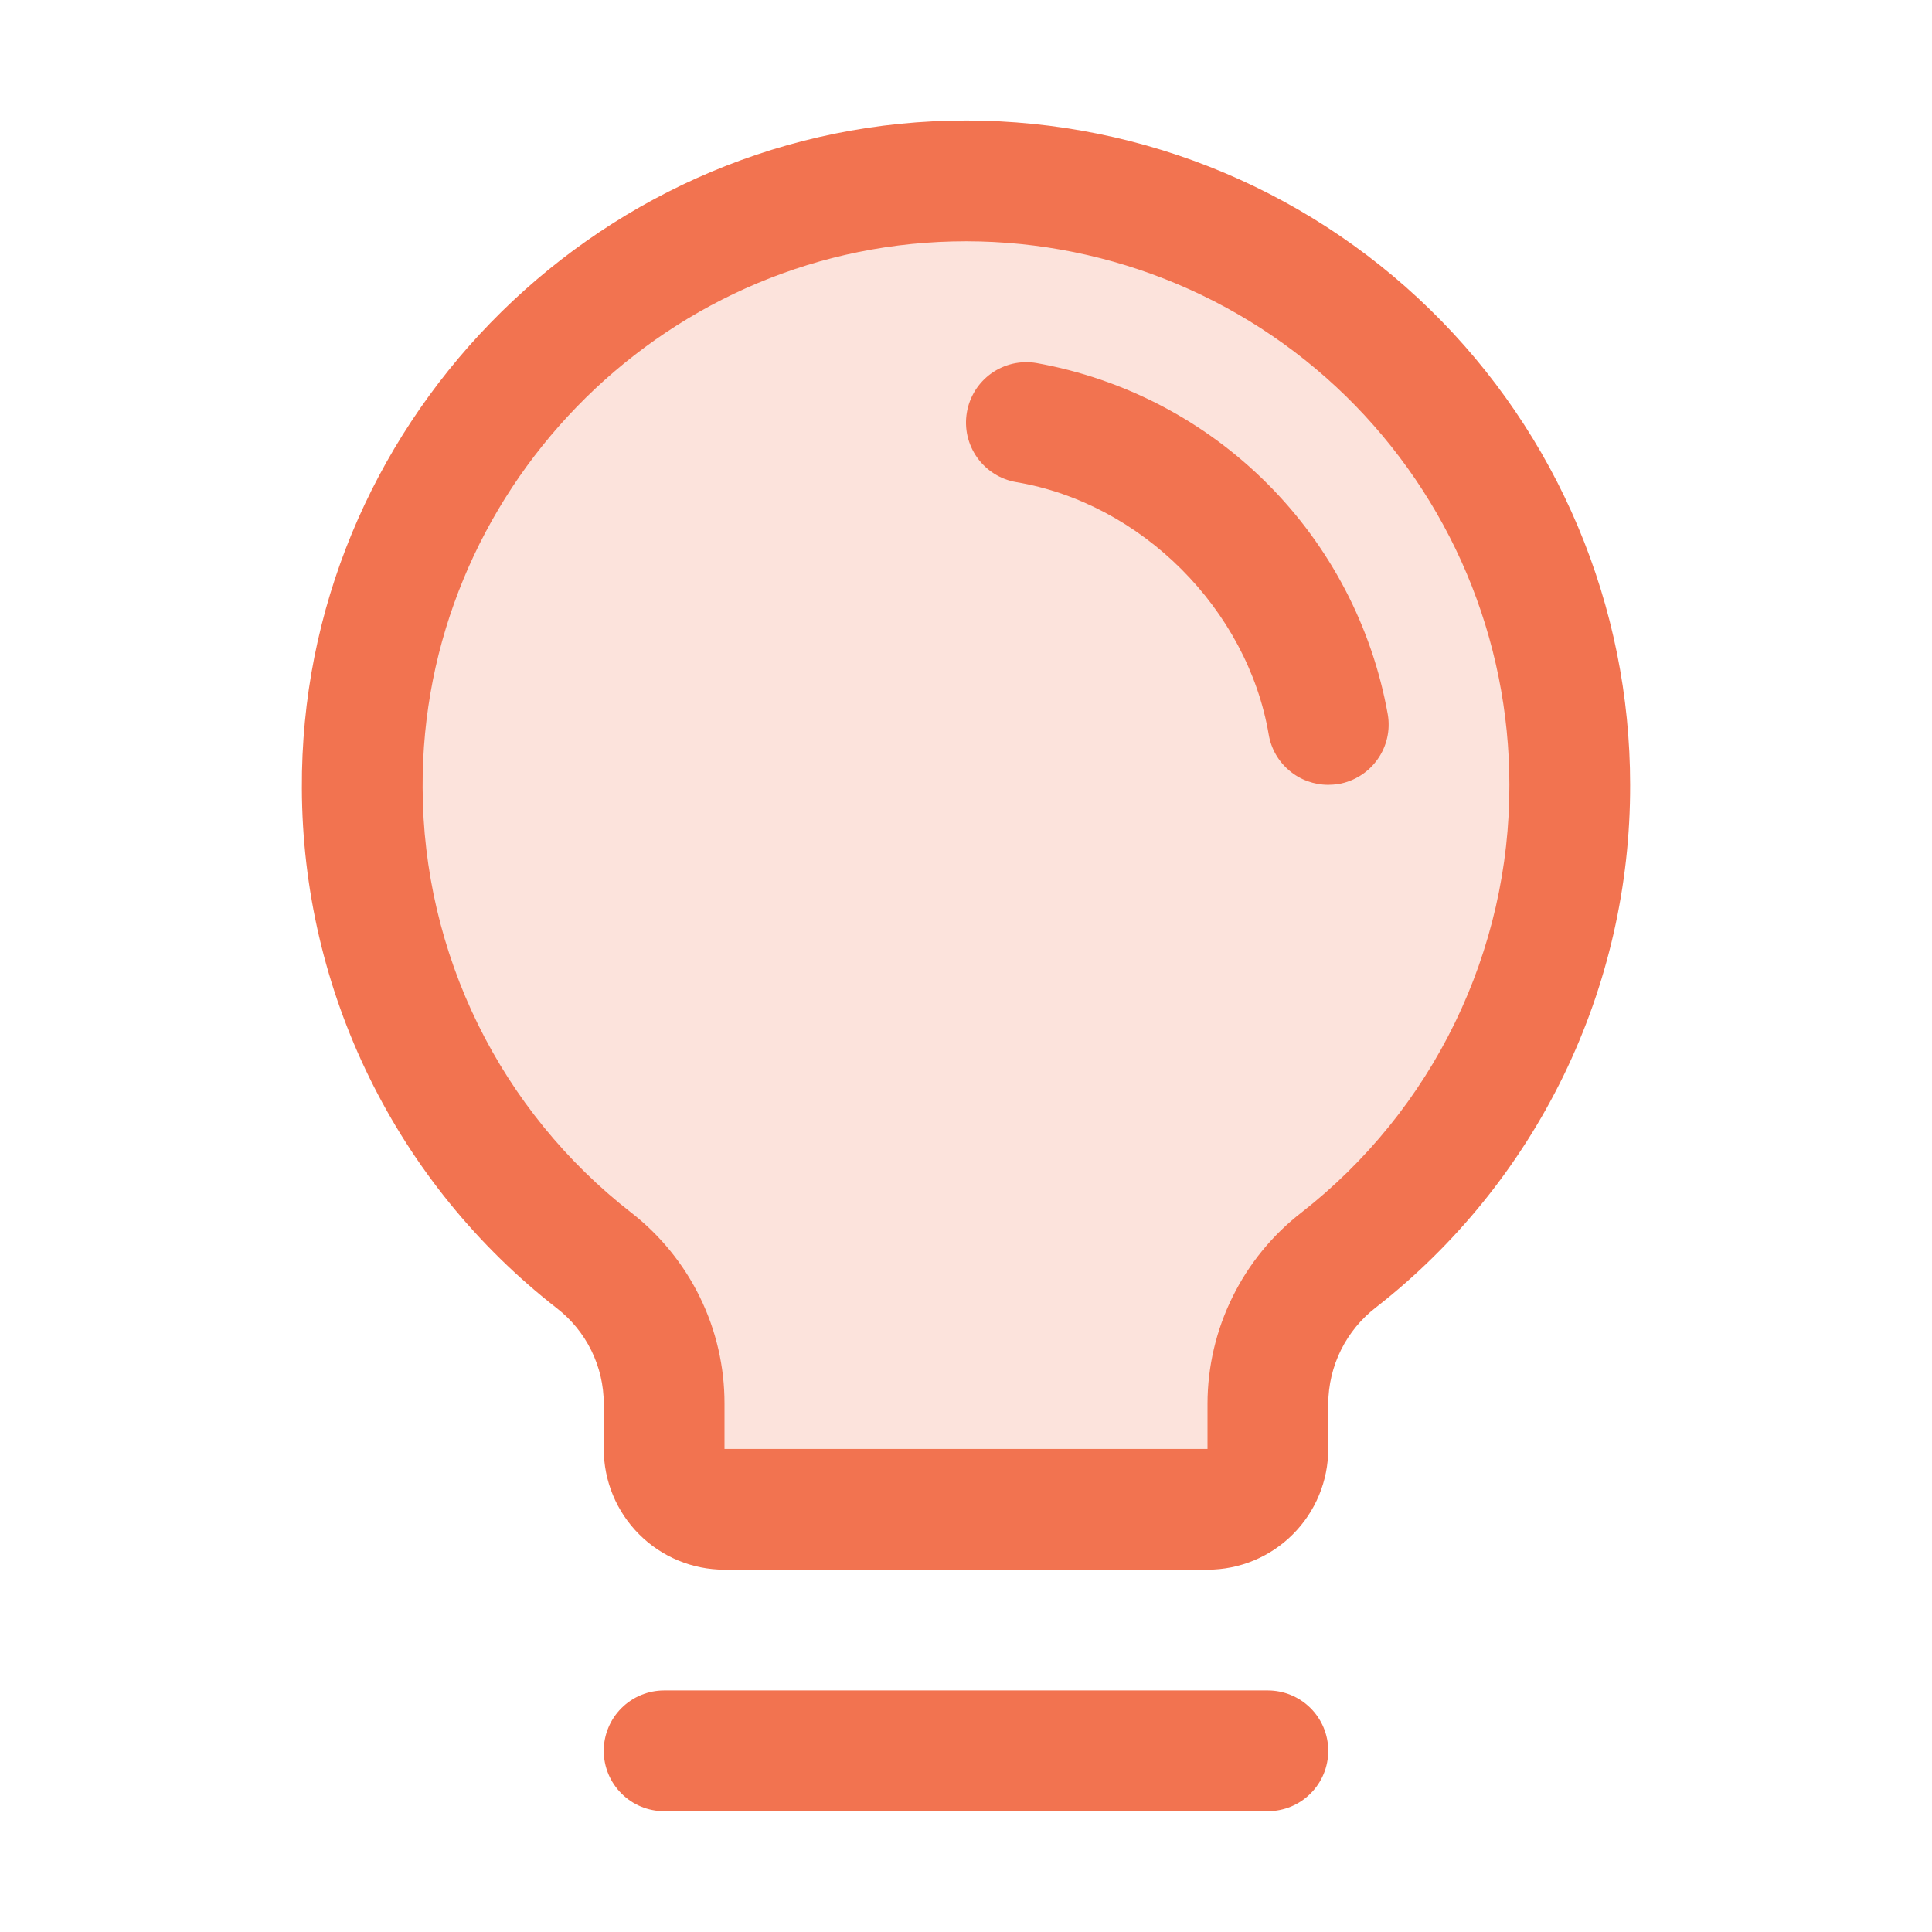
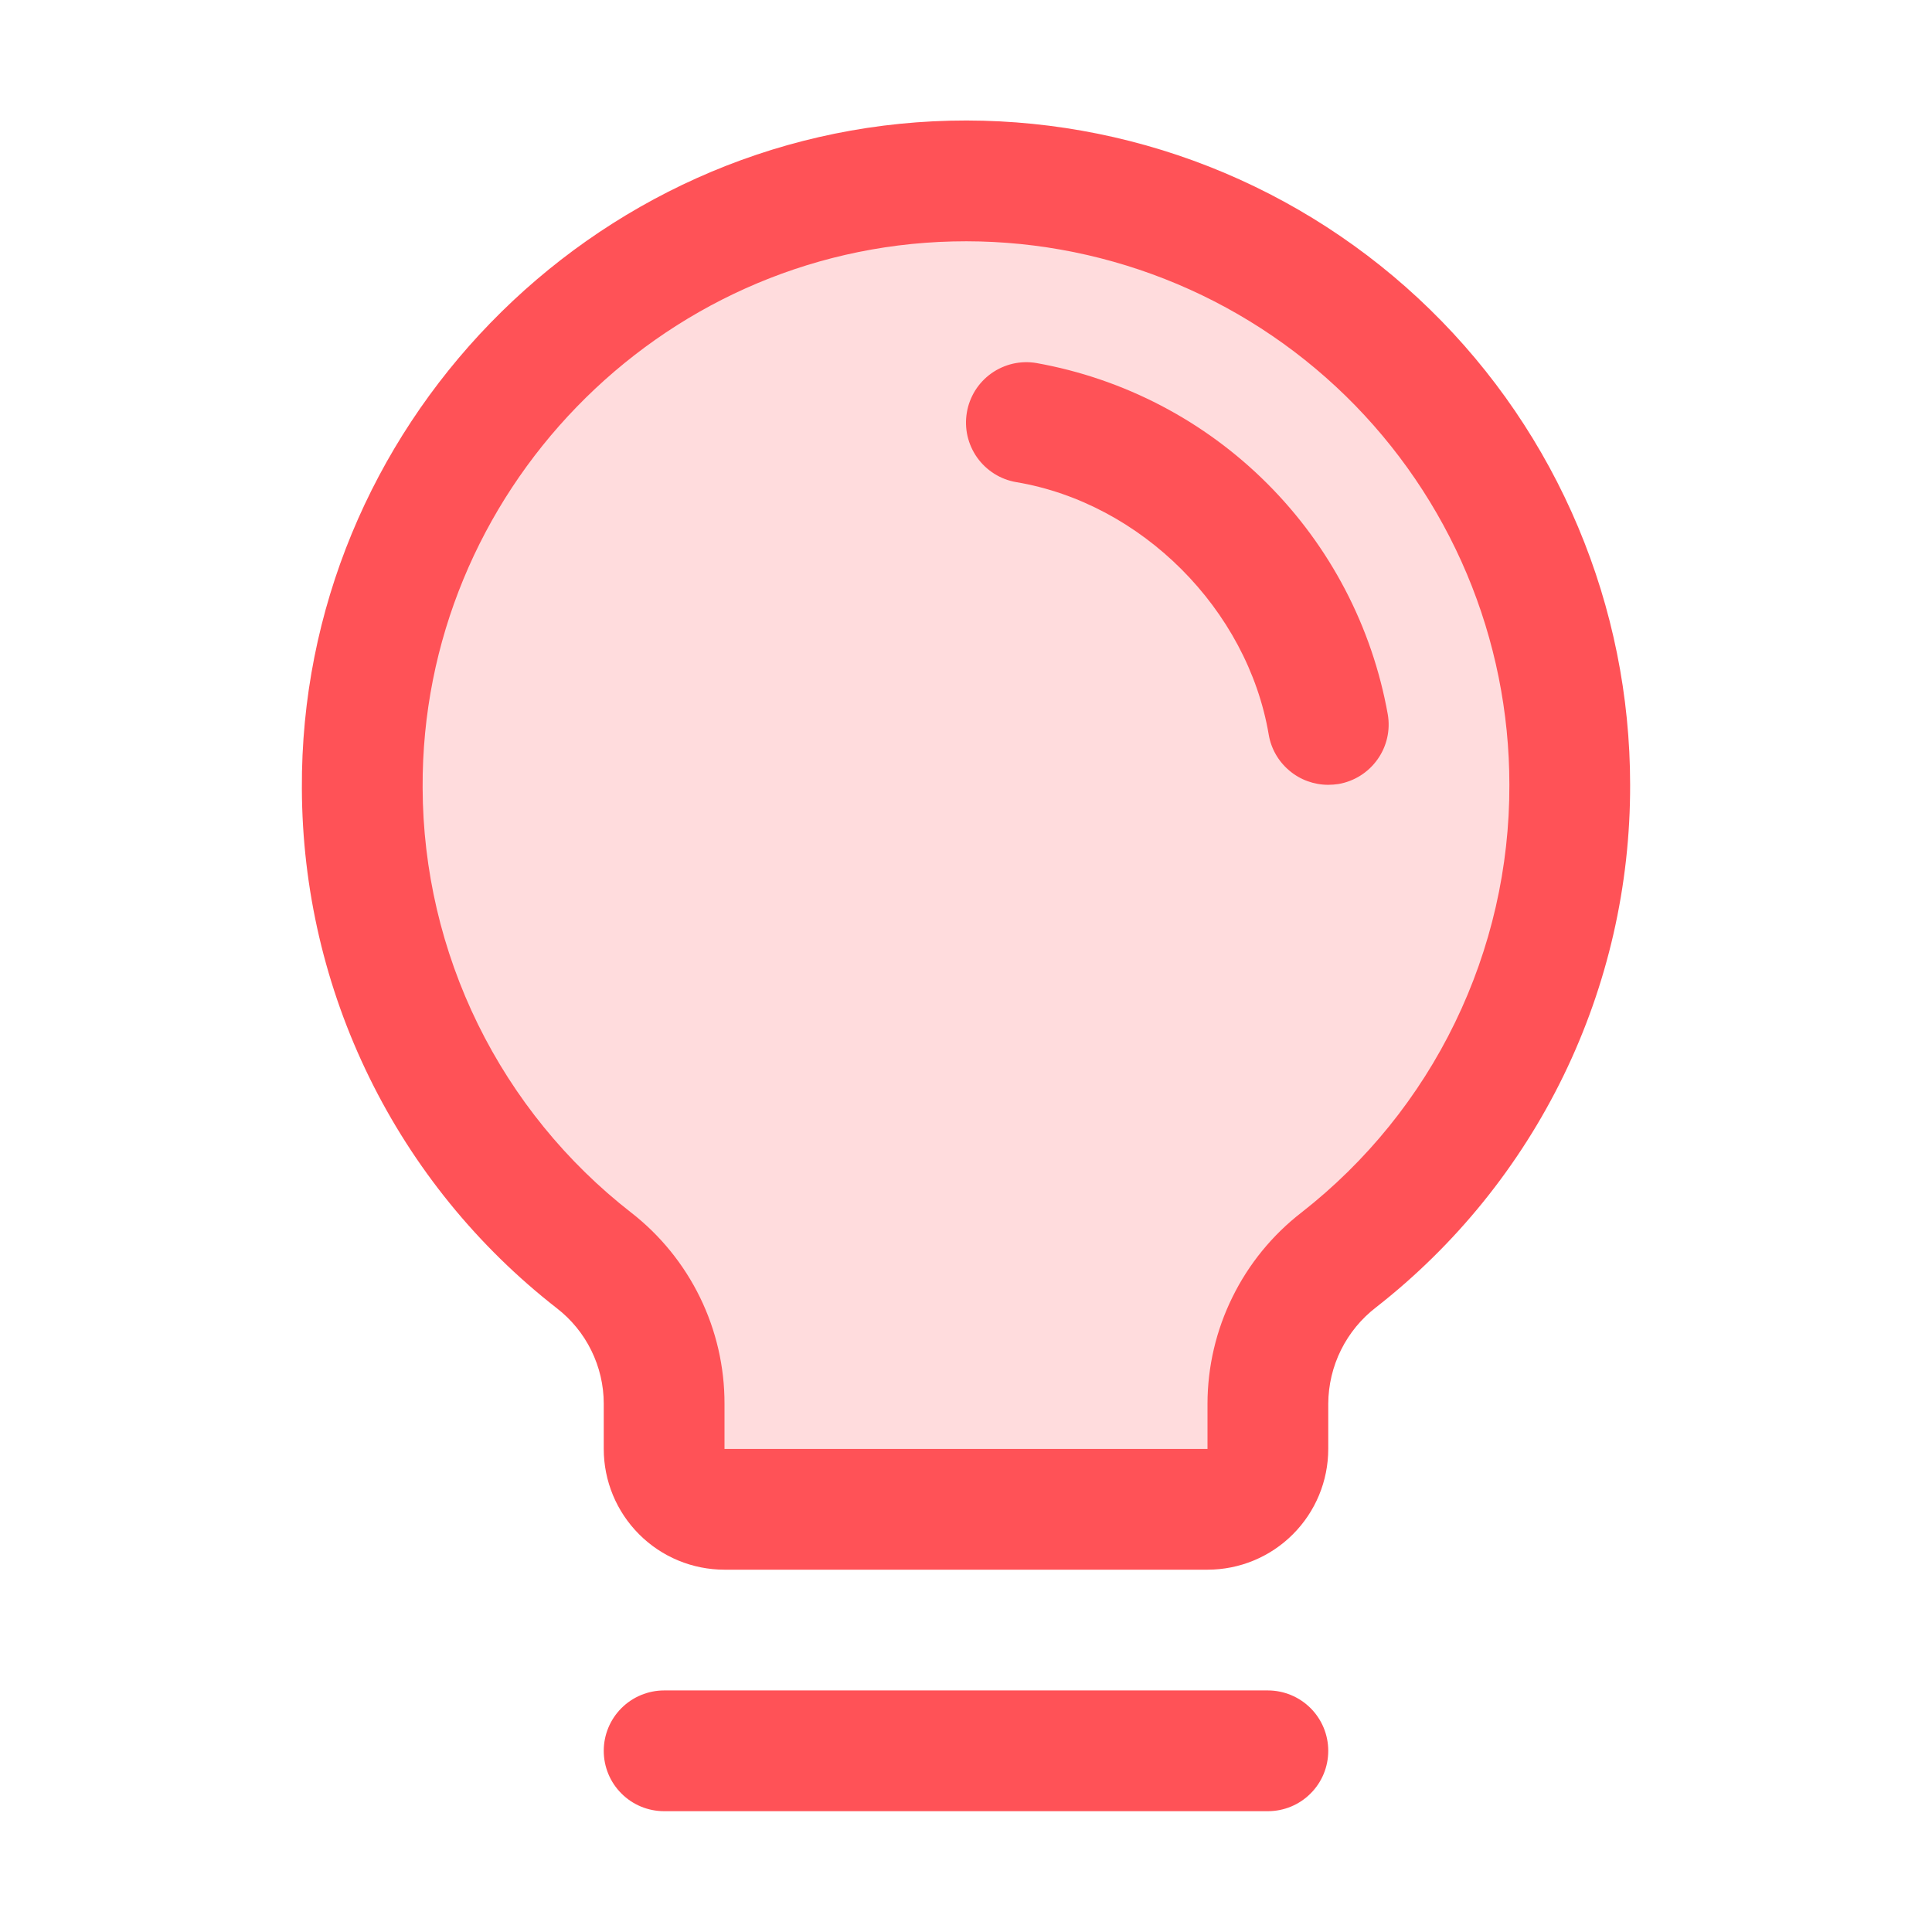
<svg xmlns="http://www.w3.org/2000/svg" width="32" height="32" viewBox="0 0 32 32" fill="none">
-   <path opacity="0.2" d="M26 12.999C26.001 14.514 25.658 16.01 24.995 17.372C24.333 18.735 23.369 19.929 22.176 20.864C21.812 21.146 21.517 21.508 21.313 21.921C21.109 22.334 21.002 22.788 21 23.249V23.999C21 24.264 20.895 24.519 20.707 24.706C20.52 24.894 20.265 24.999 20 24.999H12C11.735 24.999 11.48 24.894 11.293 24.706C11.105 24.519 11 24.264 11 23.999V23.249C10.999 22.791 10.895 22.339 10.693 21.927C10.492 21.516 10.199 21.155 9.837 20.874C8.649 19.945 7.686 18.759 7.021 17.405C6.356 16.051 6.007 14.564 6 13.055C5.97 7.635 10.34 3.124 15.759 2.999C17.092 2.967 18.418 3.202 19.66 3.69C20.901 4.178 22.032 4.909 22.986 5.841C23.941 6.773 24.699 7.886 25.216 9.116C25.734 10.345 26 11.665 26 12.999Z" fill="#F27350" />
-   <path d="M22 28.999C22 29.265 21.895 29.519 21.707 29.706C21.52 29.894 21.265 29.999 21 29.999H11C10.735 29.999 10.48 29.894 10.293 29.706C10.105 29.519 10 29.265 10 28.999C10 28.734 10.105 28.48 10.293 28.292C10.48 28.105 10.735 27.999 11 27.999H21C21.265 27.999 21.52 28.105 21.707 28.292C21.895 28.48 22 28.734 22 28.999ZM27 12.999C27.004 14.666 26.628 16.312 25.899 17.812C25.17 19.311 24.108 20.624 22.795 21.651C22.549 21.839 22.35 22.081 22.212 22.358C22.074 22.635 22.002 22.94 22 23.249V23.999C22 24.53 21.789 25.038 21.414 25.413C21.039 25.789 20.53 25.999 20 25.999H12C11.47 25.999 10.961 25.789 10.586 25.413C10.211 25.038 10 24.53 10 23.999V23.249C10 22.944 9.929 22.642 9.794 22.368C9.659 22.093 9.463 21.854 9.221 21.667C7.911 20.646 6.85 19.341 6.119 17.85C5.387 16.359 5.005 14.721 5 13.06C4.967 7.103 9.782 2.142 15.735 1.999C17.202 1.964 18.66 2.222 20.026 2.759C21.391 3.296 22.635 4.101 23.685 5.126C24.735 6.151 25.569 7.375 26.138 8.728C26.707 10.08 27 11.532 27 12.999ZM25 12.999C25 11.799 24.761 10.611 24.295 9.504C23.829 8.398 23.146 7.396 22.288 6.557C21.429 5.719 20.411 5.06 19.293 4.621C18.176 4.182 16.983 3.97 15.782 3.999C10.907 4.114 6.974 8.173 7 13.048C7.004 14.406 7.318 15.746 7.916 16.965C8.515 18.184 9.383 19.251 10.455 20.085C10.937 20.46 11.326 20.94 11.594 21.488C11.862 22.037 12.001 22.639 12 23.249V23.999H20V23.249C20.001 22.637 20.142 22.034 20.413 21.485C20.683 20.935 21.075 20.455 21.559 20.081C22.634 19.24 23.503 18.166 24.099 16.938C24.695 15.711 25.004 14.364 25 12.999ZM22.986 11.832C22.727 10.383 22.03 9.049 20.989 8.009C19.949 6.969 18.615 6.272 17.166 6.013C17.037 5.991 16.904 5.995 16.776 6.024C16.648 6.054 16.527 6.108 16.42 6.184C16.313 6.26 16.222 6.357 16.152 6.468C16.083 6.58 16.035 6.704 16.014 6.833C15.992 6.963 15.996 7.095 16.025 7.223C16.055 7.351 16.109 7.472 16.185 7.579C16.261 7.686 16.358 7.777 16.469 7.847C16.58 7.917 16.704 7.964 16.834 7.986C18.905 8.334 20.662 10.092 21.014 12.167C21.053 12.4 21.174 12.611 21.355 12.763C21.535 12.916 21.764 12.999 22 12.999C22.056 12.999 22.113 12.994 22.169 12.986C22.43 12.941 22.663 12.794 22.816 12.578C22.97 12.362 23.031 12.093 22.986 11.832Z" fill="#F27350" />
+   <path opacity="0.2" d="M26 12.999C26.001 14.514 25.658 16.01 24.995 17.372C24.333 18.735 23.369 19.929 22.176 20.864C21.812 21.146 21.517 21.508 21.313 21.921C21.109 22.334 21.002 22.788 21 23.249V23.999C21 24.264 20.895 24.519 20.707 24.706C20.52 24.894 20.265 24.999 20 24.999H12C11.735 24.999 11.48 24.894 11.293 24.706C11.105 24.519 11 24.264 11 23.999V23.249C10.999 22.791 10.895 22.339 10.693 21.927C10.492 21.516 10.199 21.155 9.837 20.874C8.649 19.945 7.686 18.759 7.021 17.405C6.356 16.051 6.007 14.564 6 13.055C5.97 7.635 10.34 3.124 15.759 2.999C17.092 2.967 18.418 3.202 19.66 3.69C20.901 4.178 22.032 4.909 22.986 5.841C23.941 6.773 24.699 7.886 25.216 9.116C25.734 10.345 26 11.665 26 12.999Z" fill="#FF5257" />
+   <path d="M22 28.999C22 29.265 21.895 29.519 21.707 29.706C21.52 29.894 21.265 29.999 21 29.999H11C10.735 29.999 10.48 29.894 10.293 29.706C10.105 29.519 10 29.265 10 28.999C10 28.734 10.105 28.48 10.293 28.292C10.48 28.105 10.735 27.999 11 27.999H21C21.265 27.999 21.52 28.105 21.707 28.292C21.895 28.48 22 28.734 22 28.999ZM27 12.999C27.004 14.666 26.628 16.312 25.899 17.812C25.17 19.311 24.108 20.624 22.795 21.651C22.549 21.839 22.35 22.081 22.212 22.358C22.074 22.635 22.002 22.94 22 23.249V23.999C22 24.53 21.789 25.038 21.414 25.413C21.039 25.789 20.53 25.999 20 25.999H12C11.47 25.999 10.961 25.789 10.586 25.413C10.211 25.038 10 24.53 10 23.999V23.249C10 22.944 9.929 22.642 9.794 22.368C9.659 22.093 9.463 21.854 9.221 21.667C7.911 20.646 6.85 19.341 6.119 17.85C5.387 16.359 5.005 14.721 5 13.06C4.967 7.103 9.782 2.142 15.735 1.999C17.202 1.964 18.66 2.222 20.026 2.759C21.391 3.296 22.635 4.101 23.685 5.126C24.735 6.151 25.569 7.375 26.138 8.728C26.707 10.08 27 11.532 27 12.999ZM25 12.999C25 11.799 24.761 10.611 24.295 9.504C23.829 8.398 23.146 7.396 22.288 6.557C21.429 5.719 20.411 5.06 19.293 4.621C18.176 4.182 16.983 3.97 15.782 3.999C10.907 4.114 6.974 8.173 7 13.048C7.004 14.406 7.318 15.746 7.916 16.965C8.515 18.184 9.383 19.251 10.455 20.085C10.937 20.46 11.326 20.94 11.594 21.488C11.862 22.037 12.001 22.639 12 23.249V23.999H20V23.249C20.001 22.637 20.142 22.034 20.413 21.485C20.683 20.935 21.075 20.455 21.559 20.081C22.634 19.24 23.503 18.166 24.099 16.938C24.695 15.711 25.004 14.364 25 12.999ZM22.986 11.832C22.727 10.383 22.03 9.049 20.989 8.009C19.949 6.969 18.615 6.272 17.166 6.013C17.037 5.991 16.904 5.995 16.776 6.024C16.648 6.054 16.527 6.108 16.42 6.184C16.313 6.26 16.222 6.357 16.152 6.468C16.083 6.58 16.035 6.704 16.014 6.833C15.992 6.963 15.996 7.095 16.025 7.223C16.055 7.351 16.109 7.472 16.185 7.579C16.261 7.686 16.358 7.777 16.469 7.847C16.58 7.917 16.704 7.964 16.834 7.986C18.905 8.334 20.662 10.092 21.014 12.167C21.053 12.4 21.174 12.611 21.355 12.763C21.535 12.916 21.764 12.999 22 12.999C22.056 12.999 22.113 12.994 22.169 12.986C22.43 12.941 22.663 12.794 22.816 12.578C22.97 12.362 23.031 12.093 22.986 11.832Z" fill="#FF5257" />
</svg>
